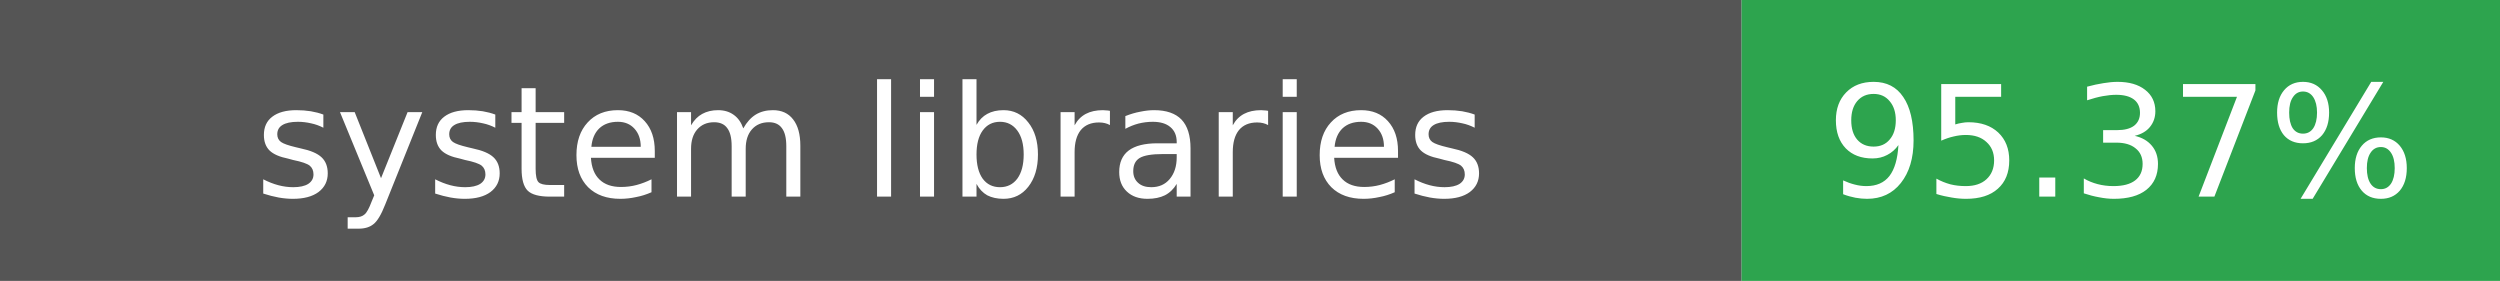
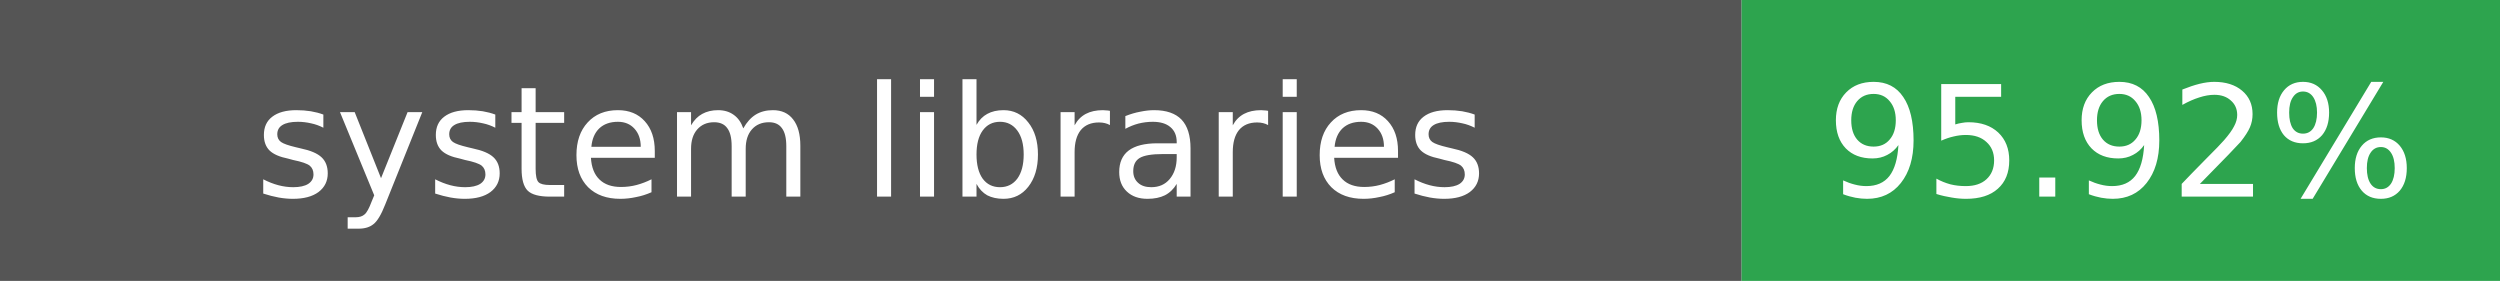
- <svg xmlns="http://www.w3.org/2000/svg" width="178" height="20" role="img" aria-label="system libraries: 95.37%">
+ <svg xmlns="http://www.w3.org/2000/svg" width="178" height="20" role="img" aria-label="system libraries: 95.92%">
  <rect width="124" height="20" fill="#555" />
  <rect x="124" width="54" height="20" fill="#2da44e" />
  <g fill="#fff" font-family="Verdana,DejaVu Sans,sans-serif" font-size="11">
    <text x="62.0" y="14" text-anchor="middle">system libraries</text>
-     <text x="151.0" y="14" text-anchor="middle">95.37%</text>
+     <text x="151.0" y="14" text-anchor="middle">95.92%</text>
  </g>
</svg>
